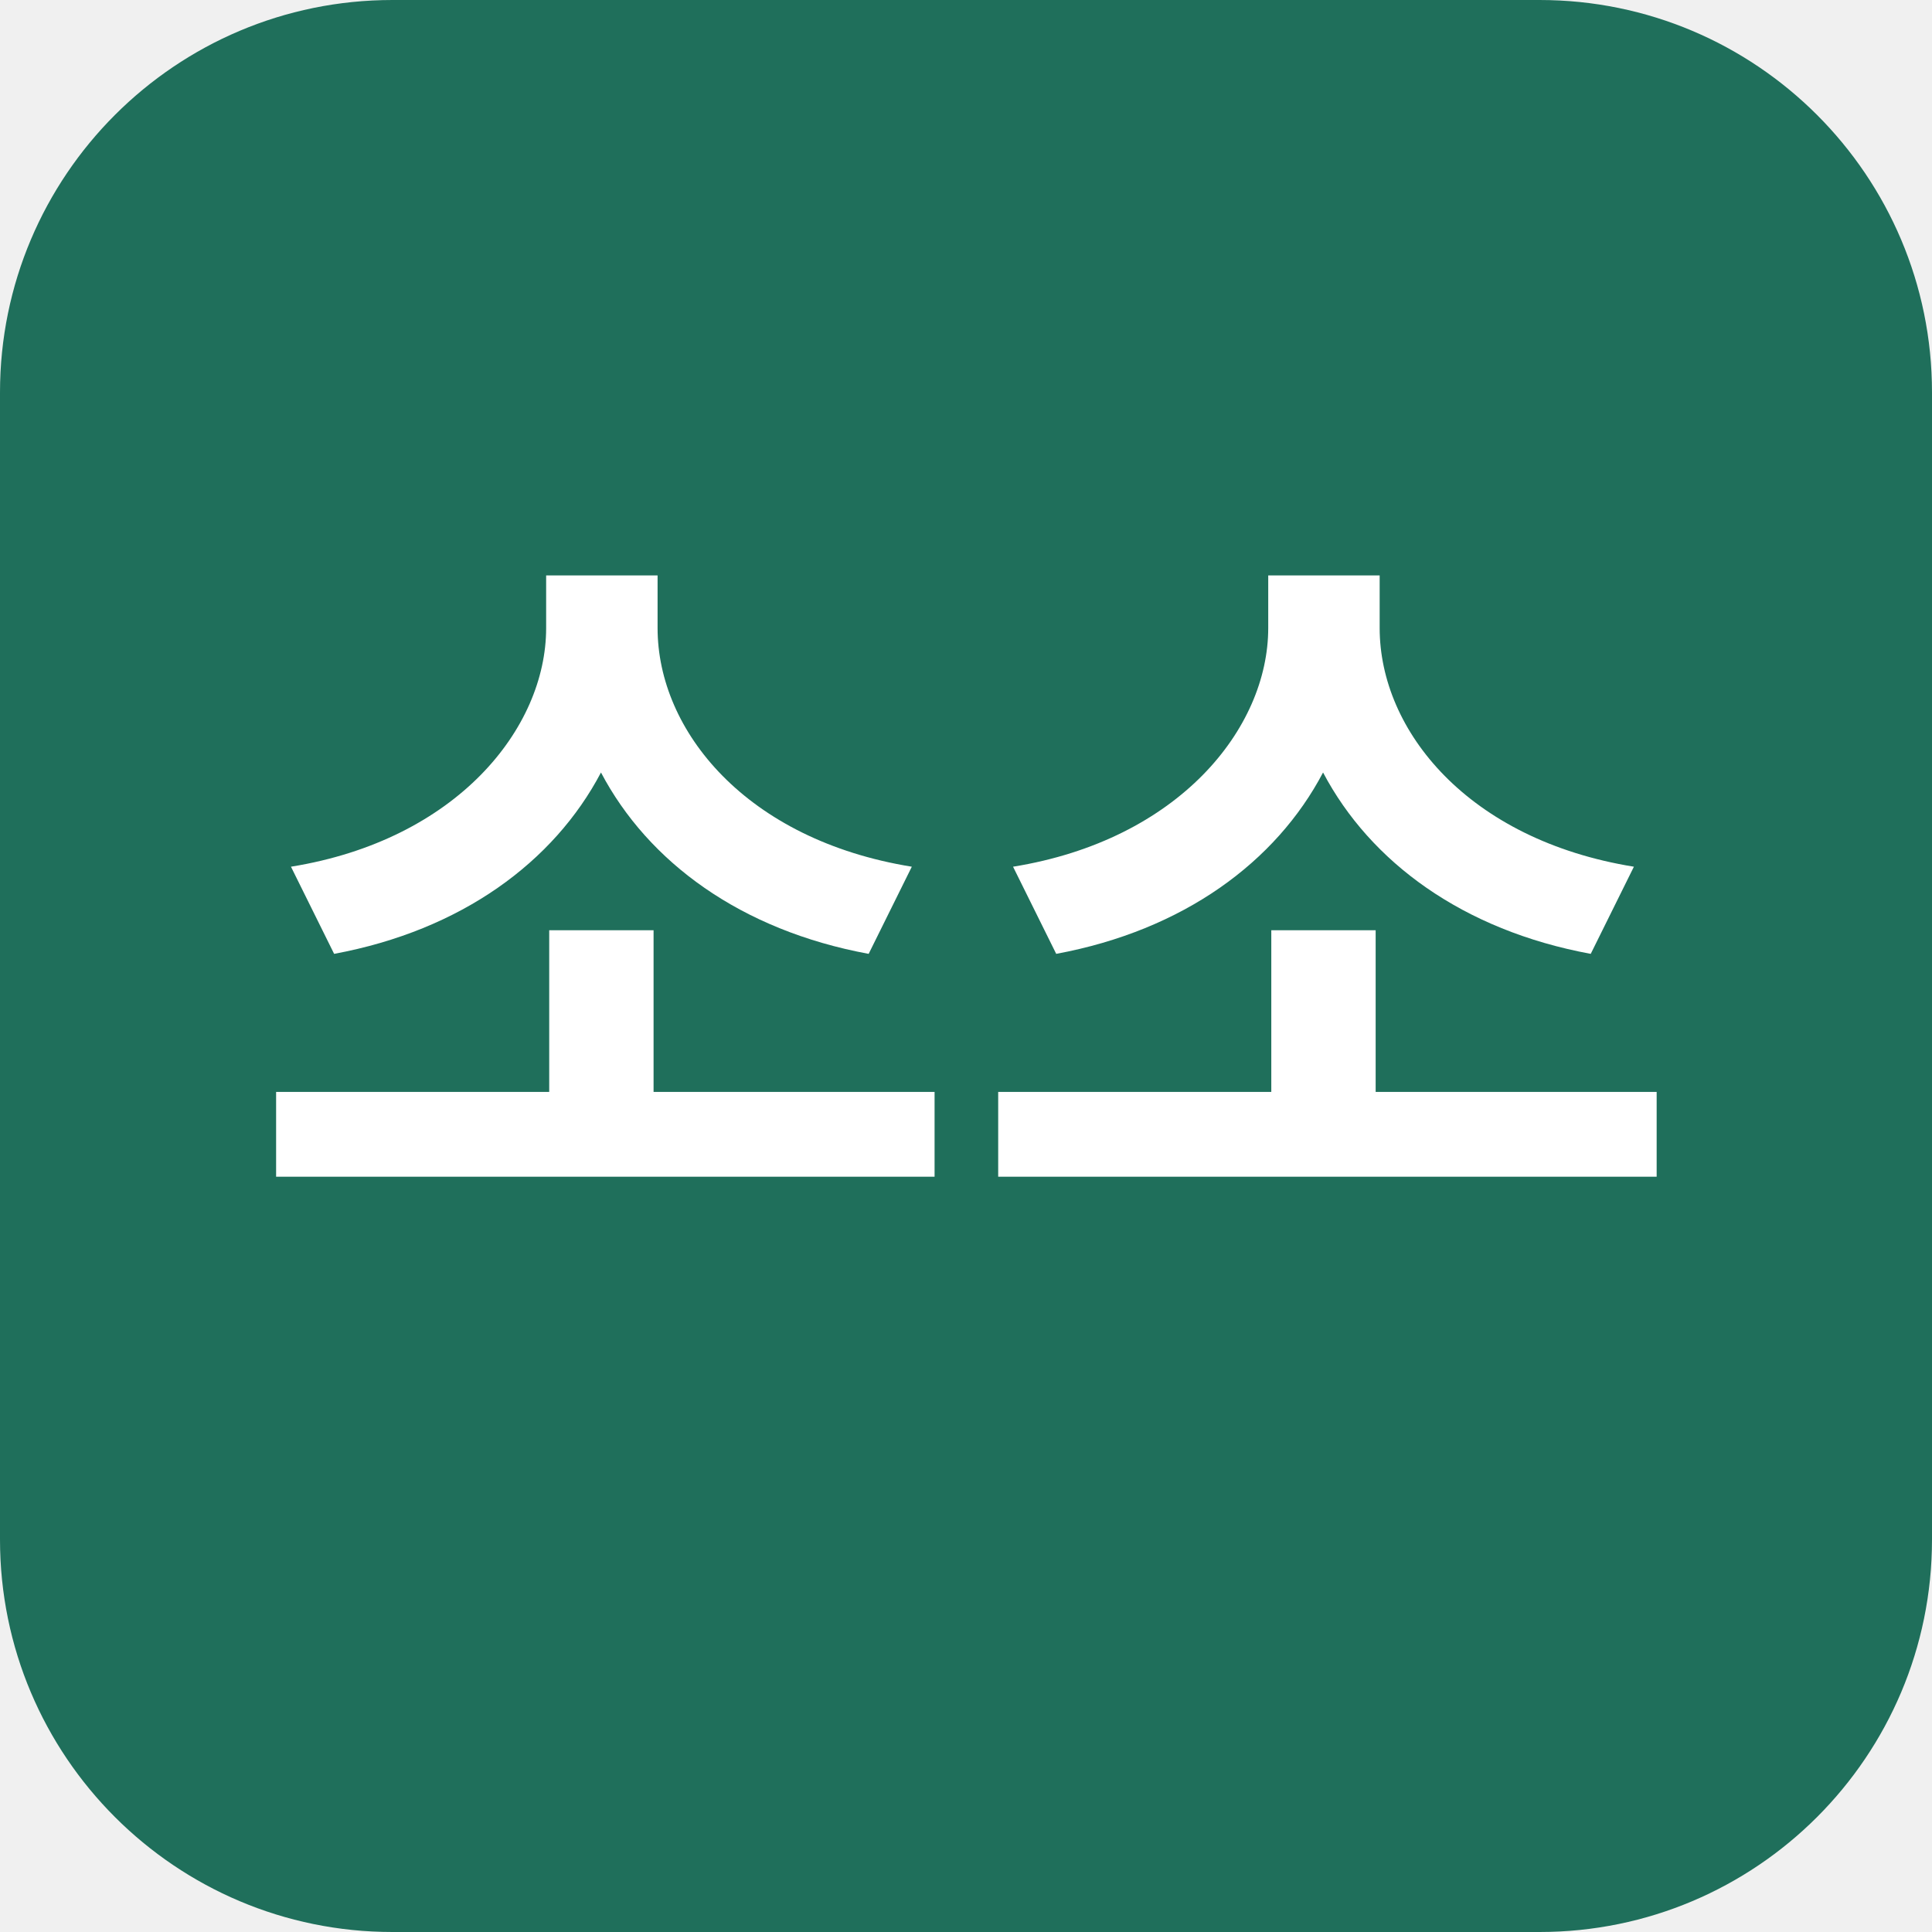
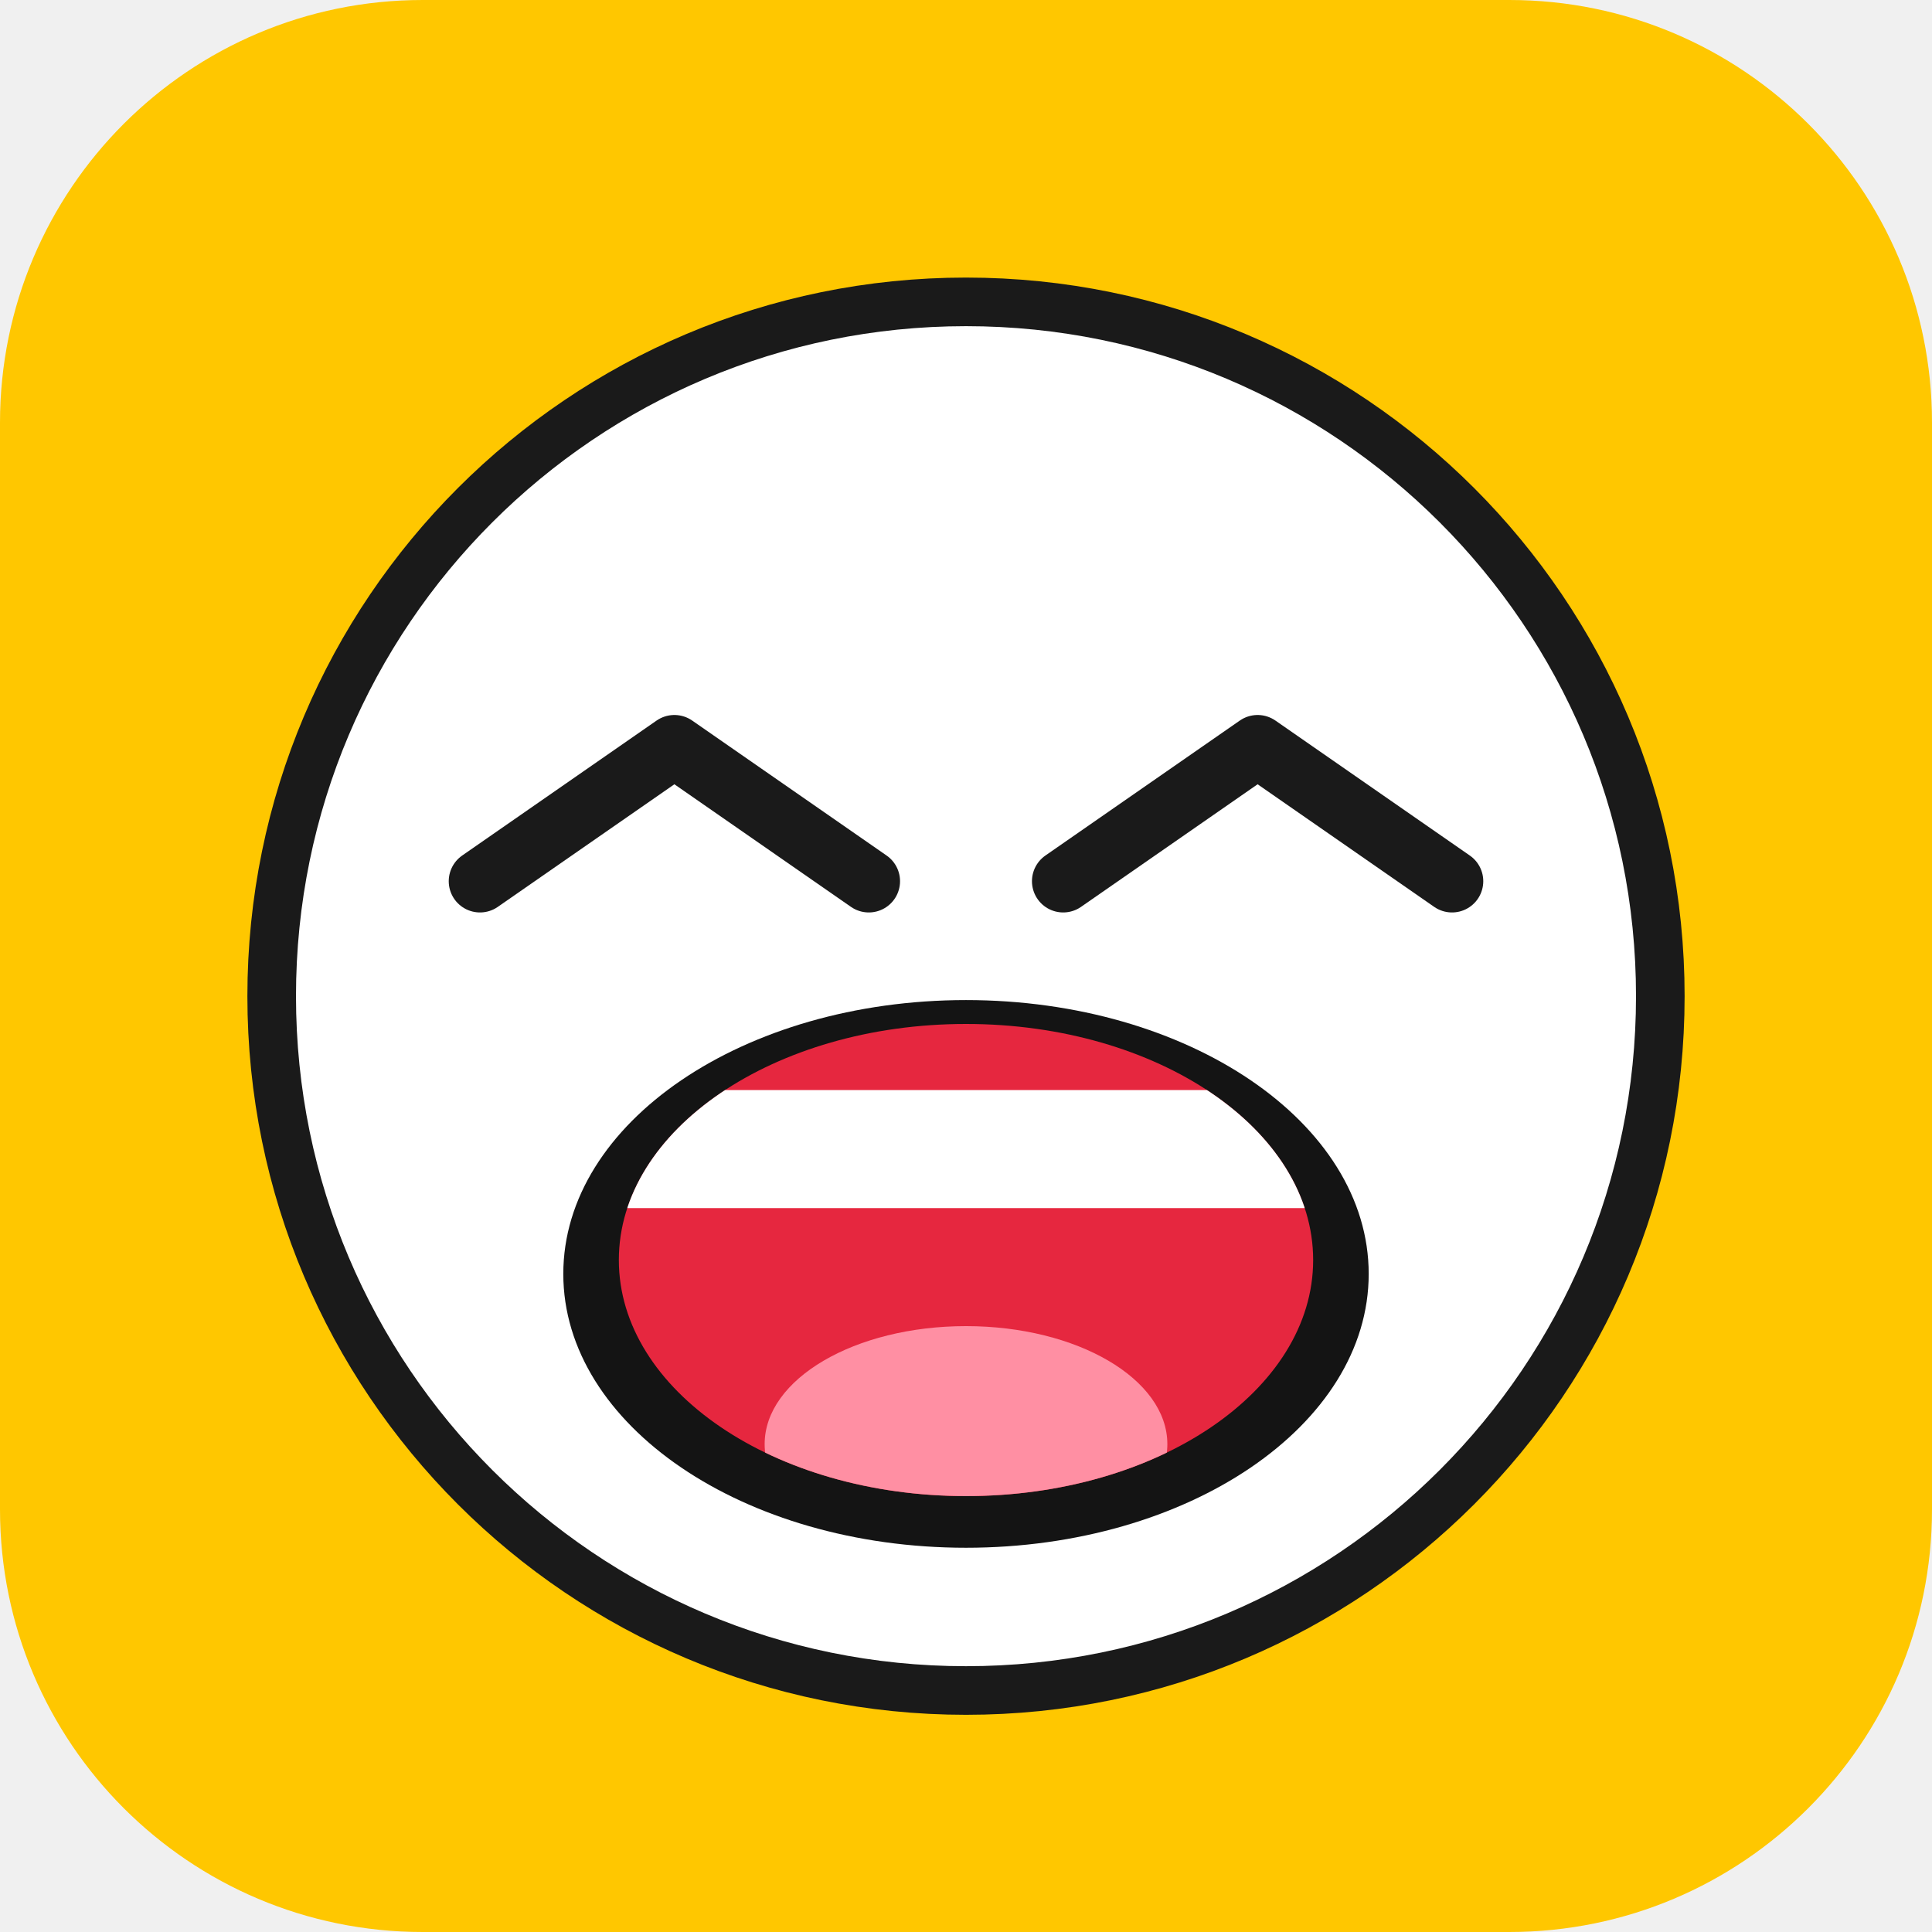
<svg xmlns="http://www.w3.org/2000/svg" width="256" height="256" viewBox="0 0 256 256">
-   <rect width="256" height="256" rx="52" fill="#1f6f5b" />
-   <text x="128" y="158" text-anchor="middle" font-family="Arial, 'Malgun Gothic', sans-serif" font-weight="800" font-size="104" fill="#ffffff">소소</text>
+   <rect width="256" height="256" rx="56" fill="#ffc700" />
+   <g>
+     <circle cx="128" cy="132" r="92" fill="#ffffff" stroke="#1a1a1a" stroke-width="6.44" />
+     <path d="M 63.6 116.765 L 89.36 98.88 L 115.12 116.765" stroke="#1a1a1a" stroke-width="8.28" fill="none" stroke-linecap="round" stroke-linejoin="round" />
+     <path d="M 140.88 116.765 L 166.64 98.88 L 192.4 116.765" stroke="#1a1a1a" stroke-width="8.28" fill="none" stroke-linecap="round" stroke-linejoin="round" />
+     <ellipse cx="128" cy="168.8" rx="53.36" ry="36.285" fill="#141414" />
+     <ellipse cx="128" cy="166.96" rx="46" ry="31.28" fill="#e6273f" />
+     <clipPath id="mouthClip-1">
+       <ellipse cx="128" cy="166.96" rx="46" ry="31.28" />
+     </clipPath>
+     <g clip-path="url(#mouthClip-1)">
+       <rect x="79.7" y="144.438" width="96.6" height="15.64" fill="#ffffff" />
+       <ellipse cx="128" cy="191.358" rx="26.68" ry="15.64" fill="#ff8fa3" />
+     </g>
+   </g>
</svg>
